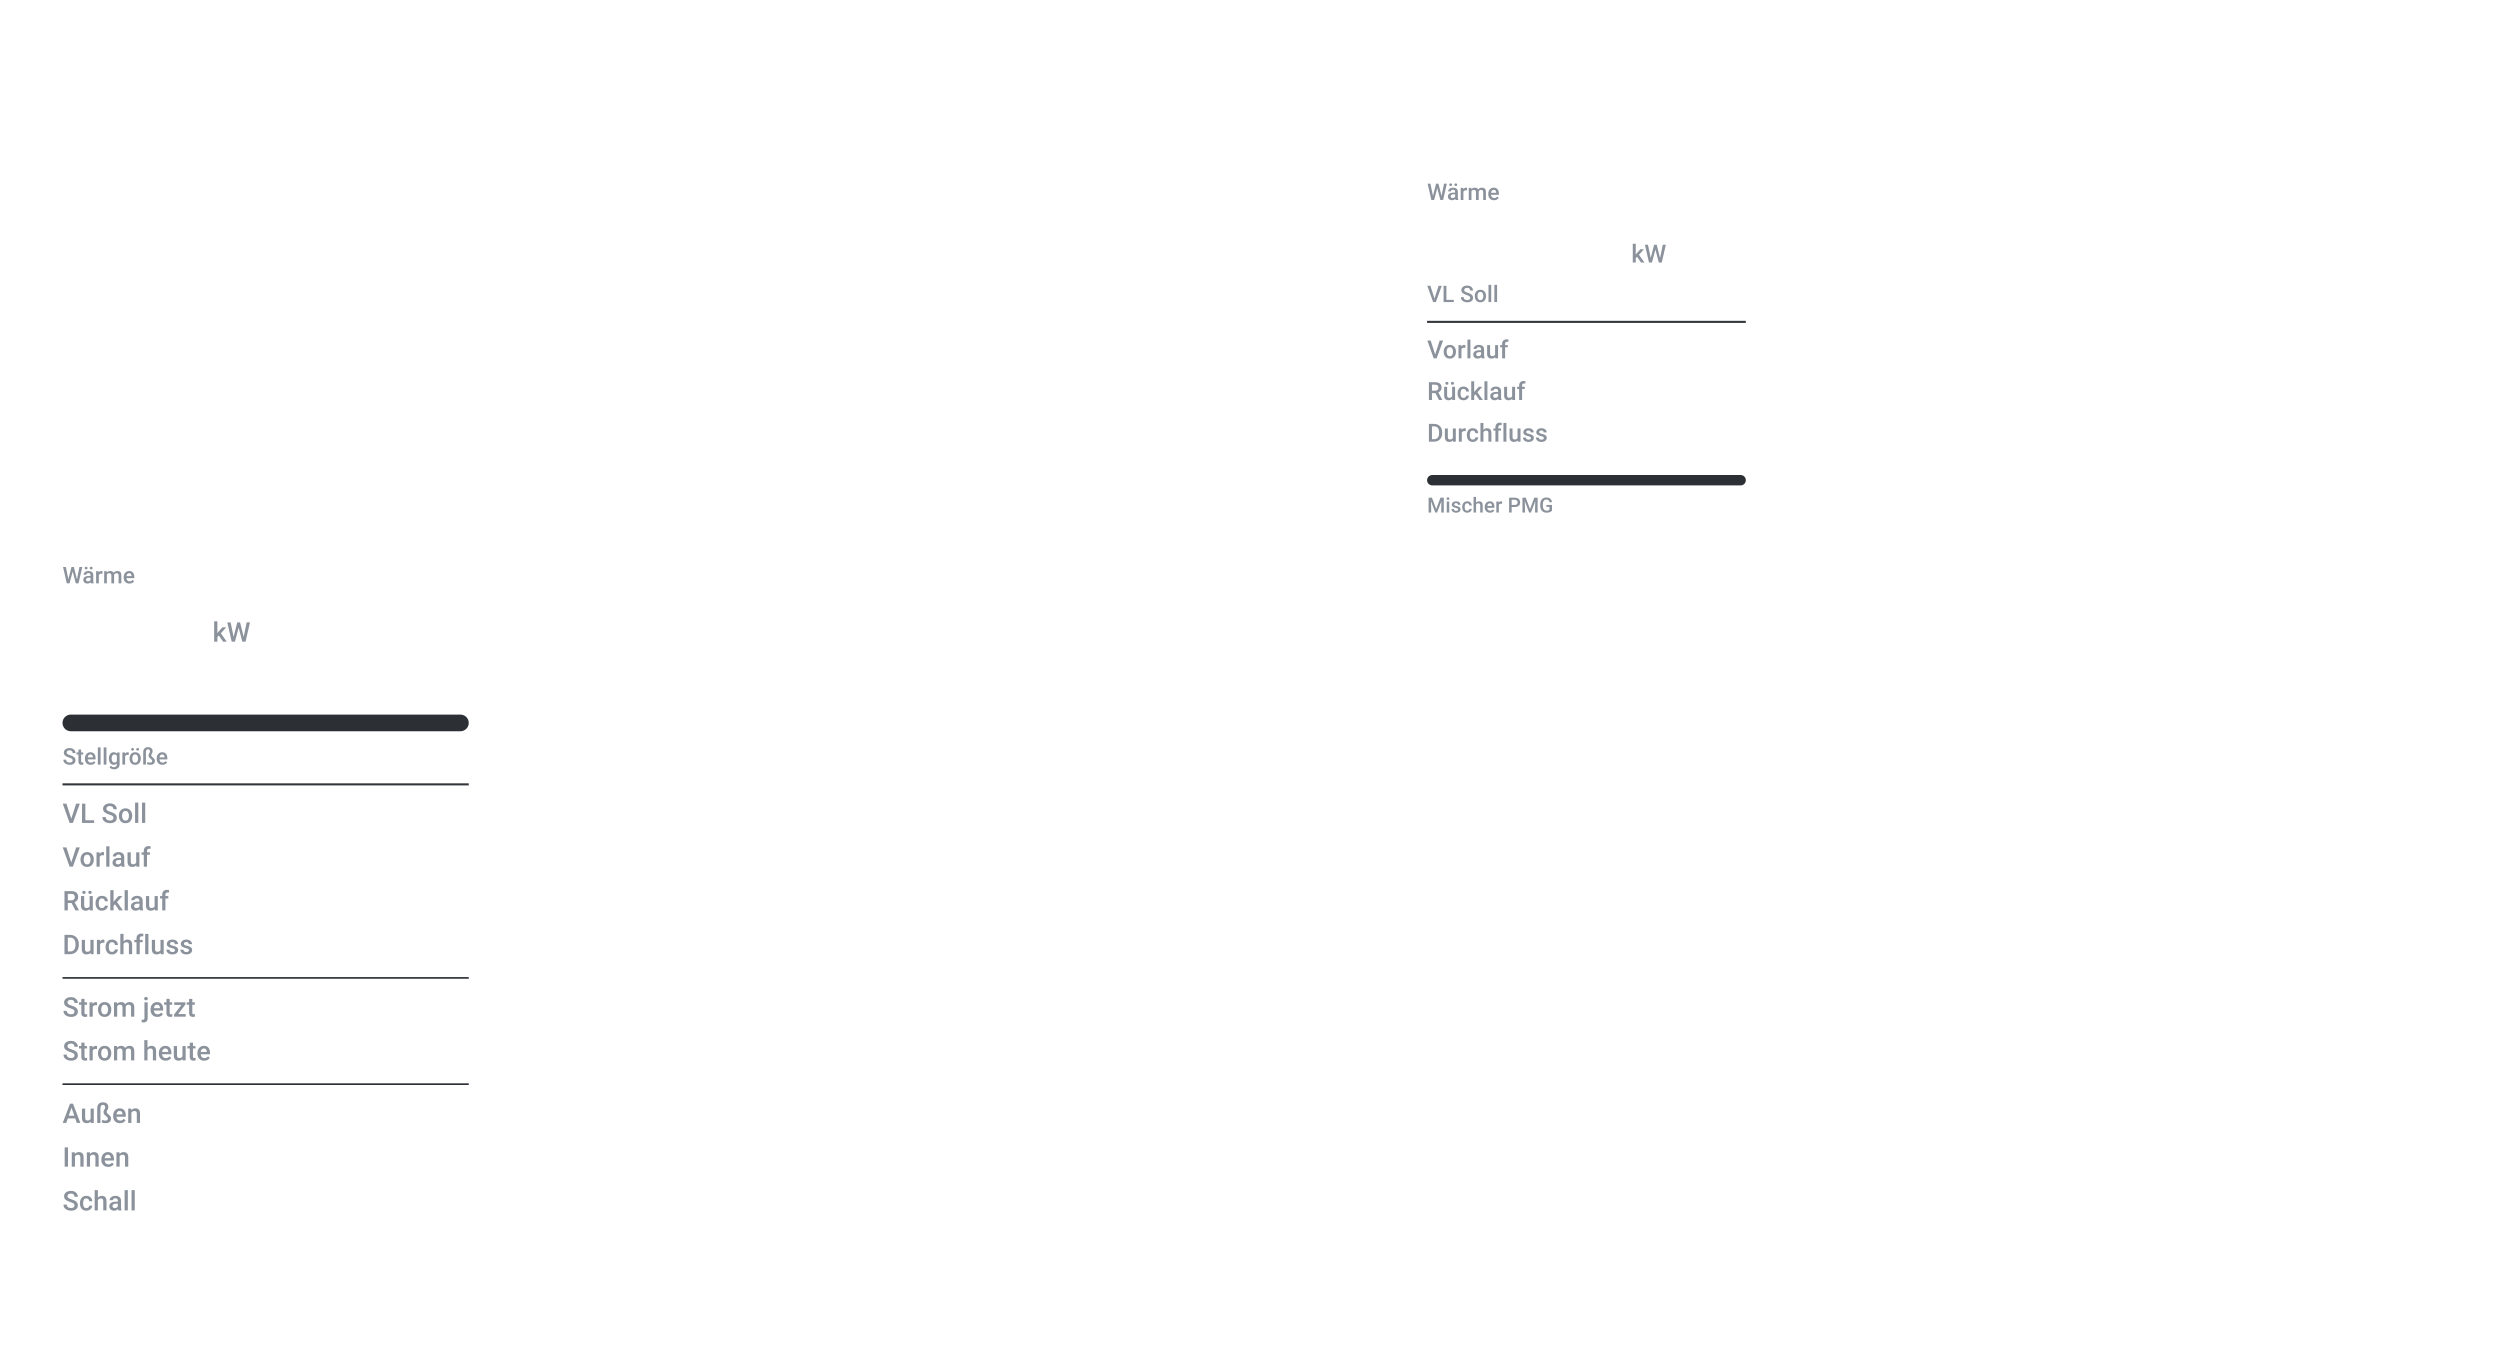
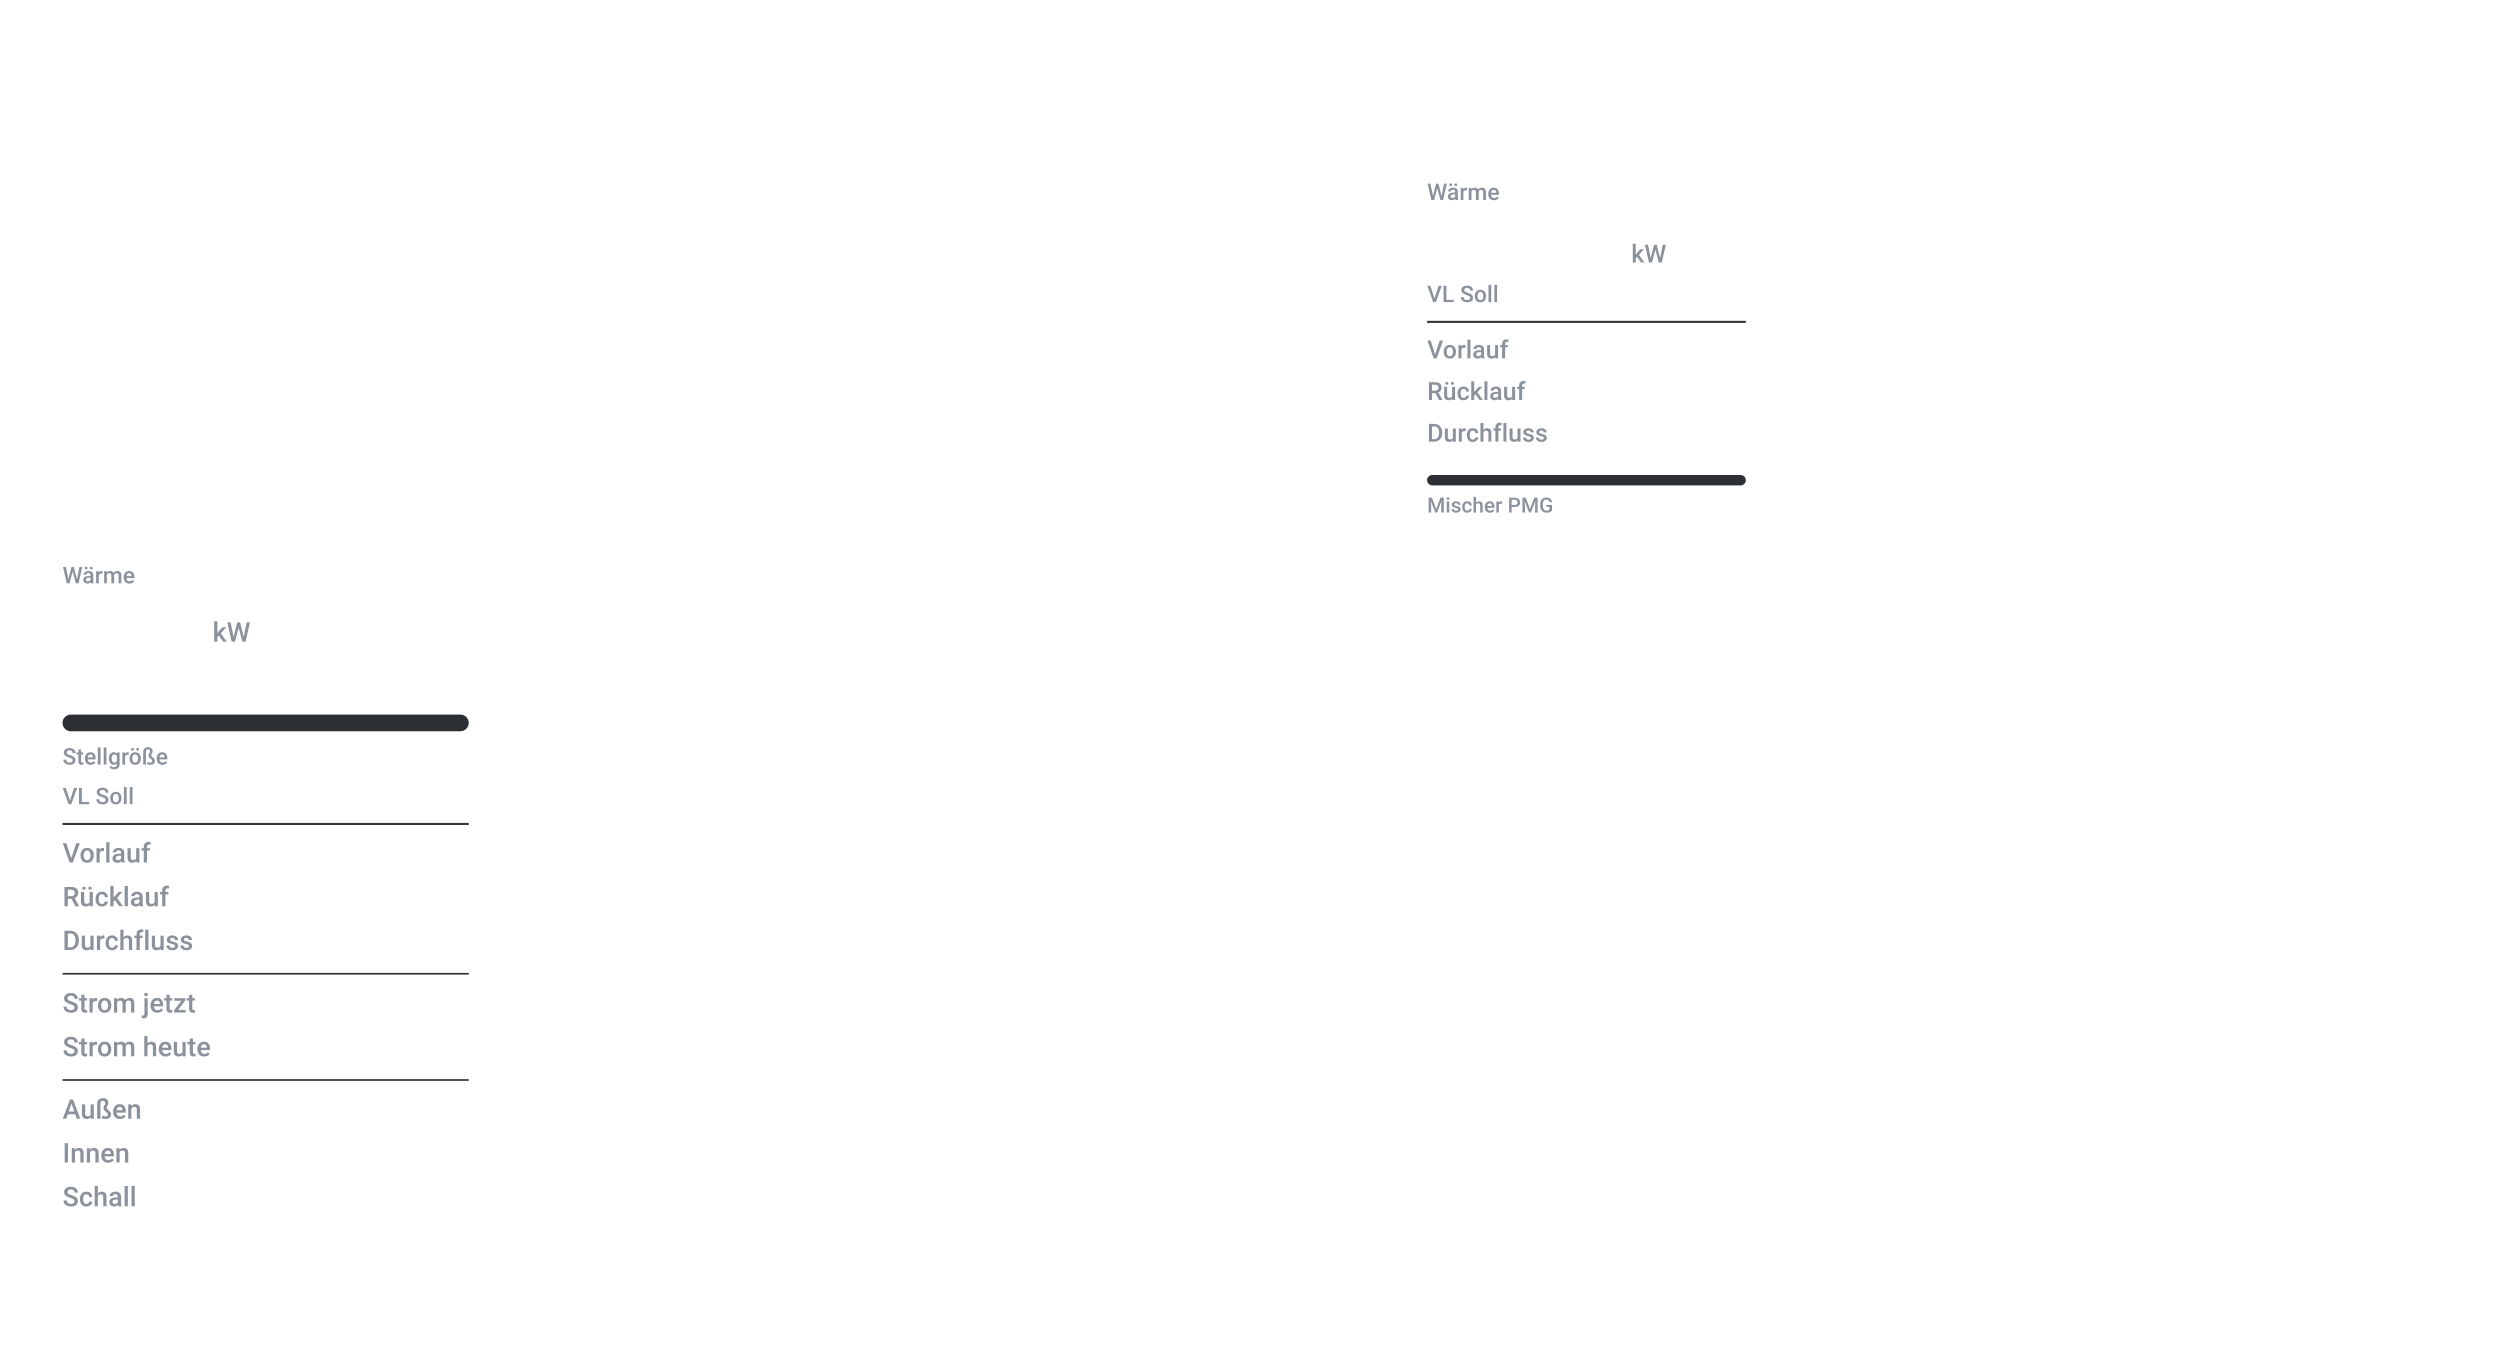
<svg xmlns="http://www.w3.org/2000/svg" viewBox="0 62 1200 658" width="1200" height="658">
  <text x="30" y="342" font-size="11" fill="#8b929b" text-anchor="start" font-weight="500" font-family="-apple-system,Segoe UI,Roboto,sans-serif">Wärme</text>
  <text x="102" y="370" font-size="13" fill="#8b929b" text-anchor="start" font-weight="500" font-family="-apple-system,Segoe UI,Roboto,sans-serif">kW</text>
  <rect x="30" y="405" width="195" height="8" rx="4" fill="#2c3035" />
  <text x="30" y="429" font-size="11" fill="#8b929b" text-anchor="start" font-weight="500" font-family="-apple-system,Segoe UI,Roboto,sans-serif">Stellgröße</text>
-   <rect x="30" y="438" width="195" height="1" fill="#33373c" />
-   <text x="30" y="457" font-size="13" fill="#8b929b" text-anchor="start" font-weight="500" font-family="-apple-system,Segoe UI,Roboto,sans-serif">VL Soll</text>
-   <text x="30" y="478" font-size="13" fill="#8b929b" text-anchor="start" font-weight="500" font-family="-apple-system,Segoe UI,Roboto,sans-serif">Vorlauf</text>
-   <text x="30" y="499" font-size="13" fill="#8b929b" text-anchor="start" font-weight="500" font-family="-apple-system,Segoe UI,Roboto,sans-serif">Rücklauf</text>
-   <text x="30" y="520" font-size="13" fill="#8b929b" text-anchor="start" font-weight="500" font-family="-apple-system,Segoe UI,Roboto,sans-serif">Durchfluss</text>
-   <text x="30" y="550" font-size="13" fill="#8b929b" text-anchor="start" font-weight="500" font-family="-apple-system,Segoe UI,Roboto,sans-serif">Strom jetzt</text>
-   <text x="30" y="571" font-size="13" fill="#8b929b" text-anchor="start" font-weight="500" font-family="-apple-system,Segoe UI,Roboto,sans-serif">Strom heute</text>
-   <text x="30" y="601" font-size="13" fill="#8b929b" text-anchor="start" font-weight="500" font-family="-apple-system,Segoe UI,Roboto,sans-serif">Außen</text>
-   <text x="30" y="622" font-size="13" fill="#8b929b" text-anchor="start" font-weight="500" font-family="-apple-system,Segoe UI,Roboto,sans-serif">Innen</text>
-   <text x="30" y="643" font-size="13" fill="#8b929b" text-anchor="start" font-weight="500" font-family="-apple-system,Segoe UI,Roboto,sans-serif">Schall</text>
-   <rect x="30" y="531.0" width="195" height="0.8" fill="#2c3035" />
-   <rect x="30" y="582.0" width="195" height="0.8" fill="#2c3035" />
+   <text x="30" y="448" font-size="11" fill="#8b929b" text-anchor="start" font-weight="500" font-family="-apple-system,Segoe UI,Roboto,sans-serif">VL Soll</text>
+   <rect x="30" y="457" width="195" height="1" fill="#33373c" />
+   <text x="30" y="476" font-size="13" fill="#8b929b" text-anchor="start" font-weight="500" font-family="-apple-system,Segoe UI,Roboto,sans-serif">Vorlauf</text>
+   <text x="30" y="497" font-size="13" fill="#8b929b" text-anchor="start" font-weight="500" font-family="-apple-system,Segoe UI,Roboto,sans-serif">Rücklauf</text>
+   <text x="30" y="518" font-size="13" fill="#8b929b" text-anchor="start" font-weight="500" font-family="-apple-system,Segoe UI,Roboto,sans-serif">Durchfluss</text>
+   <text x="30" y="548" font-size="13" fill="#8b929b" text-anchor="start" font-weight="500" font-family="-apple-system,Segoe UI,Roboto,sans-serif">Strom jetzt</text>
+   <text x="30" y="569" font-size="13" fill="#8b929b" text-anchor="start" font-weight="500" font-family="-apple-system,Segoe UI,Roboto,sans-serif">Strom heute</text>
+   <text x="30" y="599" font-size="13" fill="#8b929b" text-anchor="start" font-weight="500" font-family="-apple-system,Segoe UI,Roboto,sans-serif">Außen</text>
+   <text x="30" y="620" font-size="13" fill="#8b929b" text-anchor="start" font-weight="500" font-family="-apple-system,Segoe UI,Roboto,sans-serif">Innen</text>
+   <text x="30" y="641" font-size="13" fill="#8b929b" text-anchor="start" font-weight="500" font-family="-apple-system,Segoe UI,Roboto,sans-serif">Schall</text>
+   <rect x="30" y="529.0" width="195" height="0.8" fill="#2c3035" />
+   <rect x="30" y="580.0" width="195" height="0.8" fill="#2c3035" />
  <text x="685" y="158" font-size="11" fill="#8b929b" text-anchor="start" font-weight="500" font-family="-apple-system,Segoe UI,Roboto,sans-serif">Wärme</text>
  <text x="783" y="188" font-size="12" fill="#8b929b" text-anchor="start" font-weight="500" font-family="-apple-system,Segoe UI,Roboto,sans-serif">kW</text>
  <text x="685" y="207" font-size="11" fill="#8b929b" text-anchor="start" font-weight="500" font-family="-apple-system,Segoe UI,Roboto,sans-serif">VL Soll</text>
  <rect x="685" y="216" width="153" height="1" fill="#33373c" />
  <text x="685" y="234" font-size="12" fill="#8b929b" text-anchor="start" font-weight="500" font-family="-apple-system,Segoe UI,Roboto,sans-serif">Vorlauf</text>
  <text x="685" y="254" font-size="12" fill="#8b929b" text-anchor="start" font-weight="500" font-family="-apple-system,Segoe UI,Roboto,sans-serif">Rücklauf</text>
  <text x="685" y="274" font-size="12" fill="#8b929b" text-anchor="start" font-weight="500" font-family="-apple-system,Segoe UI,Roboto,sans-serif">Durchfluss</text>
  <rect x="685" y="290" width="153" height="5" rx="2.5" fill="#2c3035" />
  <text x="685" y="308" font-size="10" fill="#8b929b" text-anchor="start" font-weight="500" font-family="-apple-system,Segoe UI,Roboto,sans-serif">Mischer PMG</text>
</svg>
